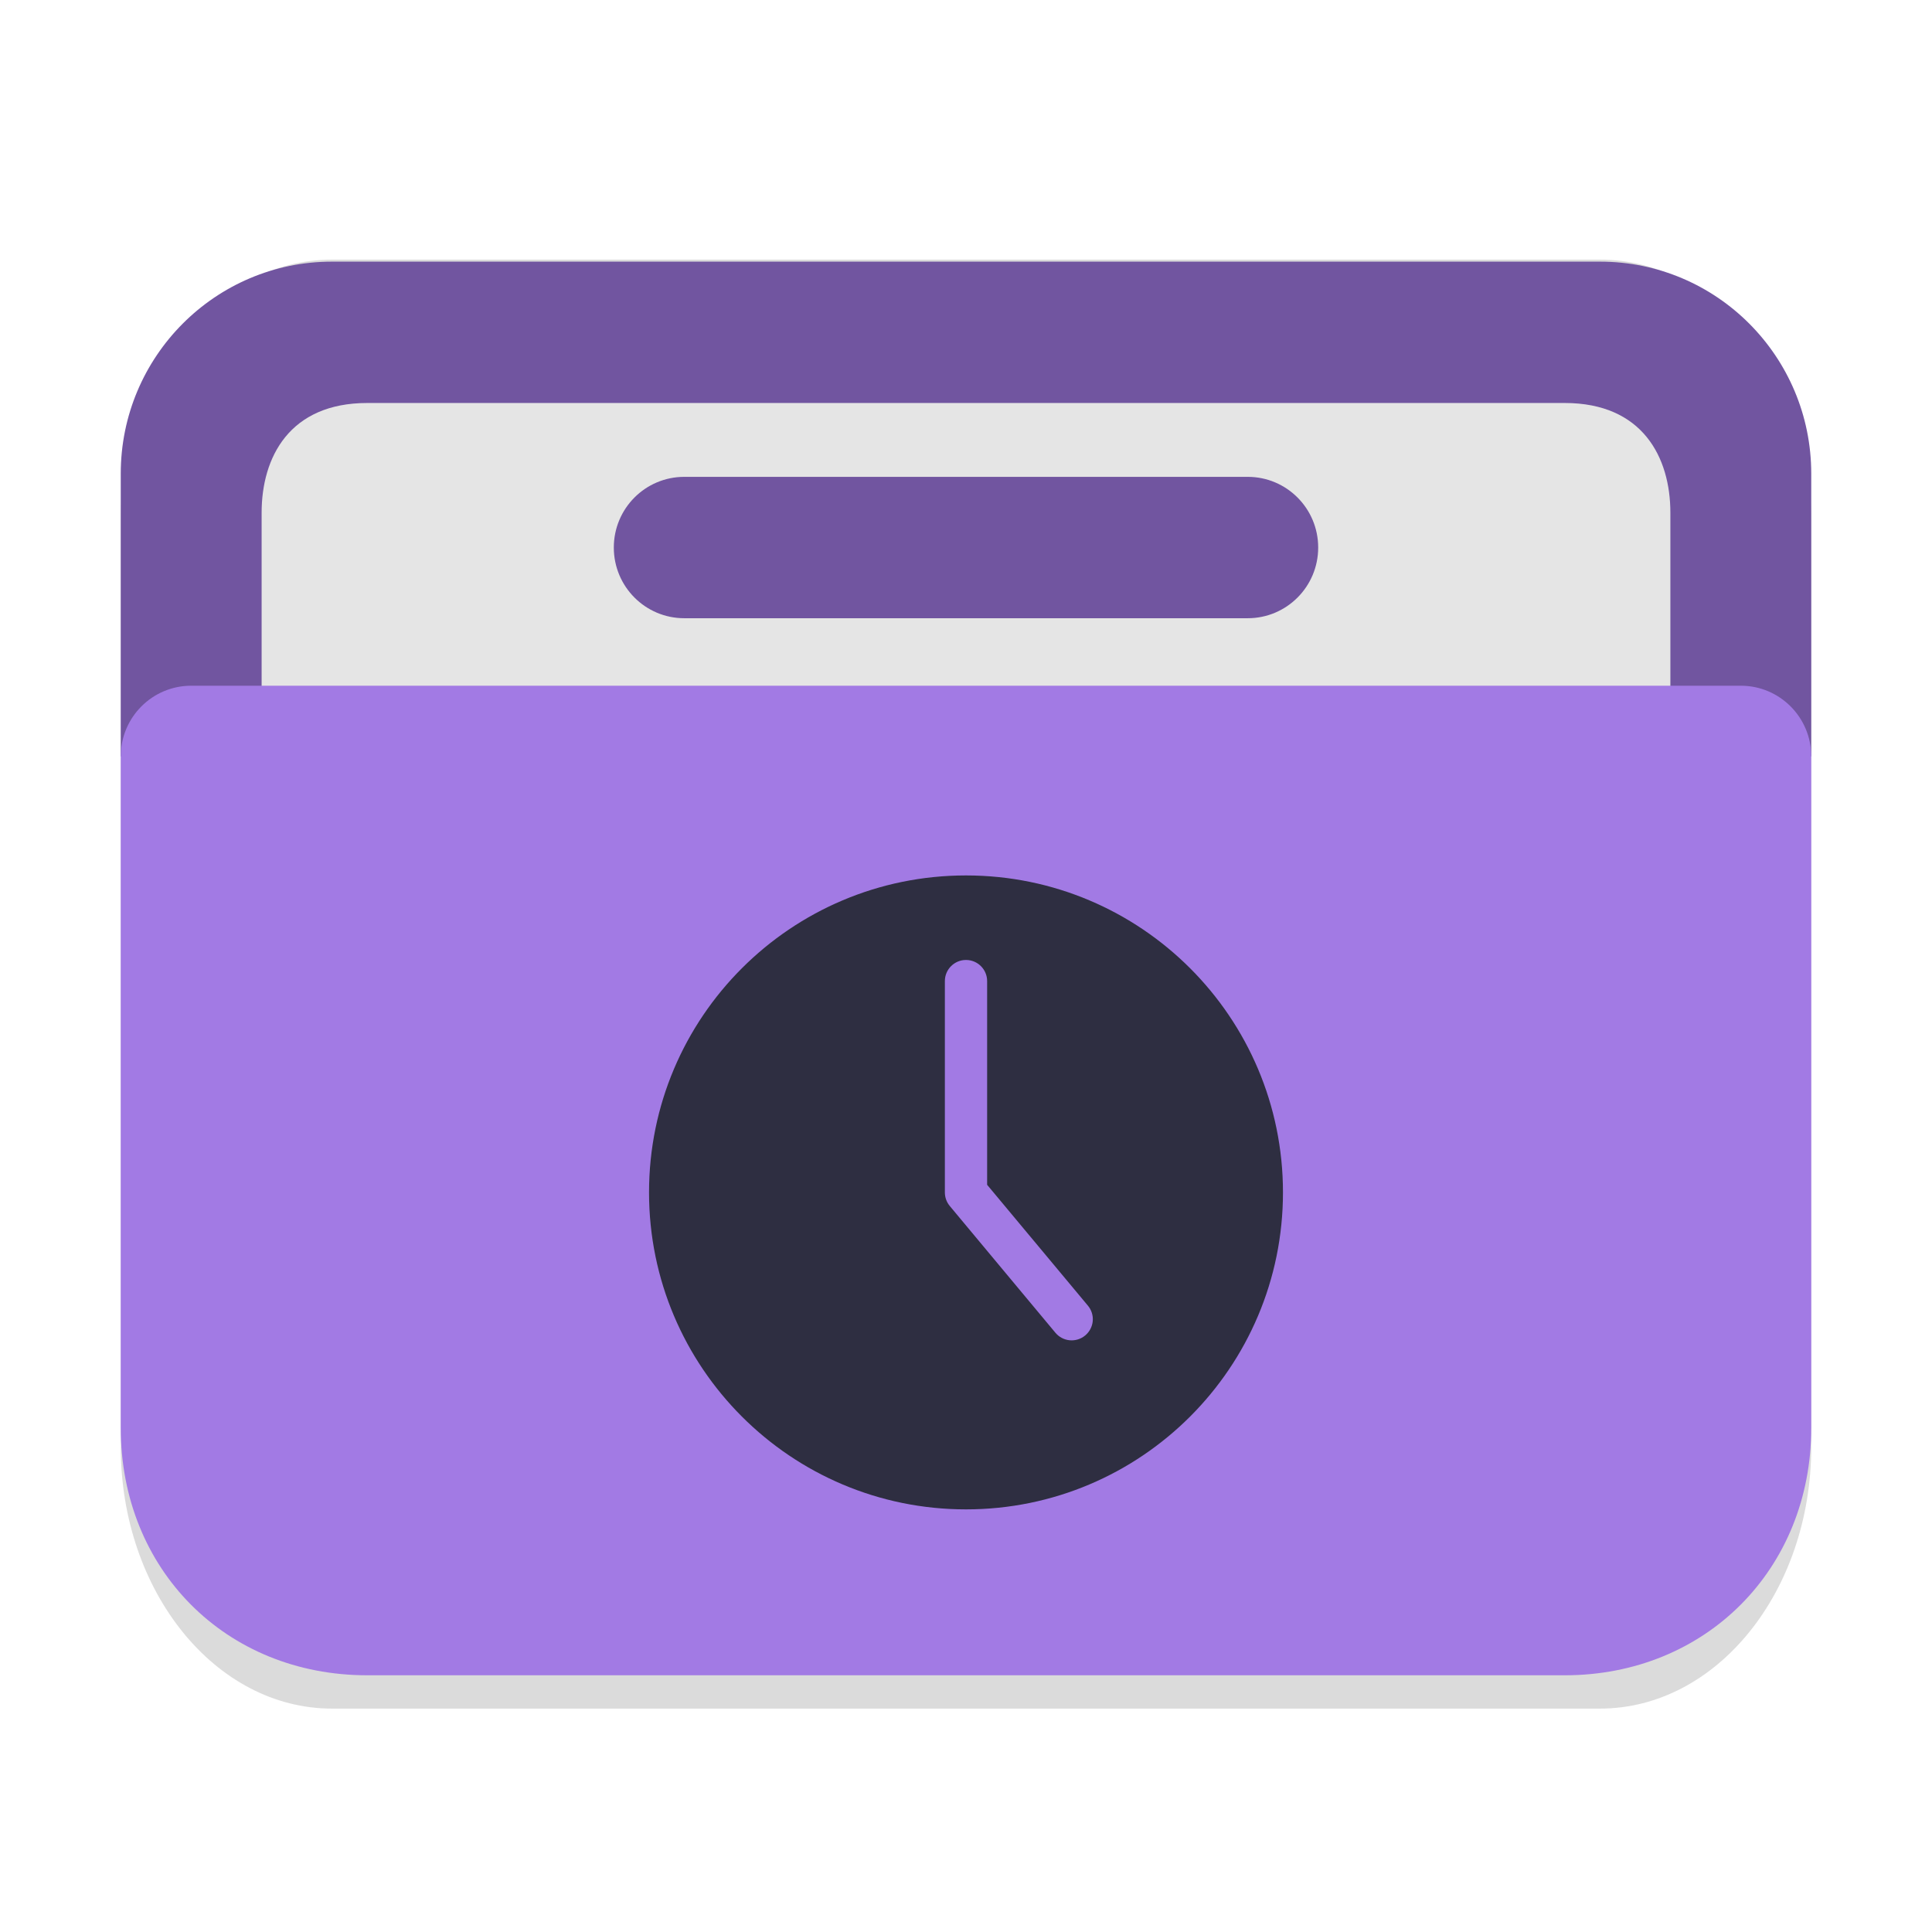
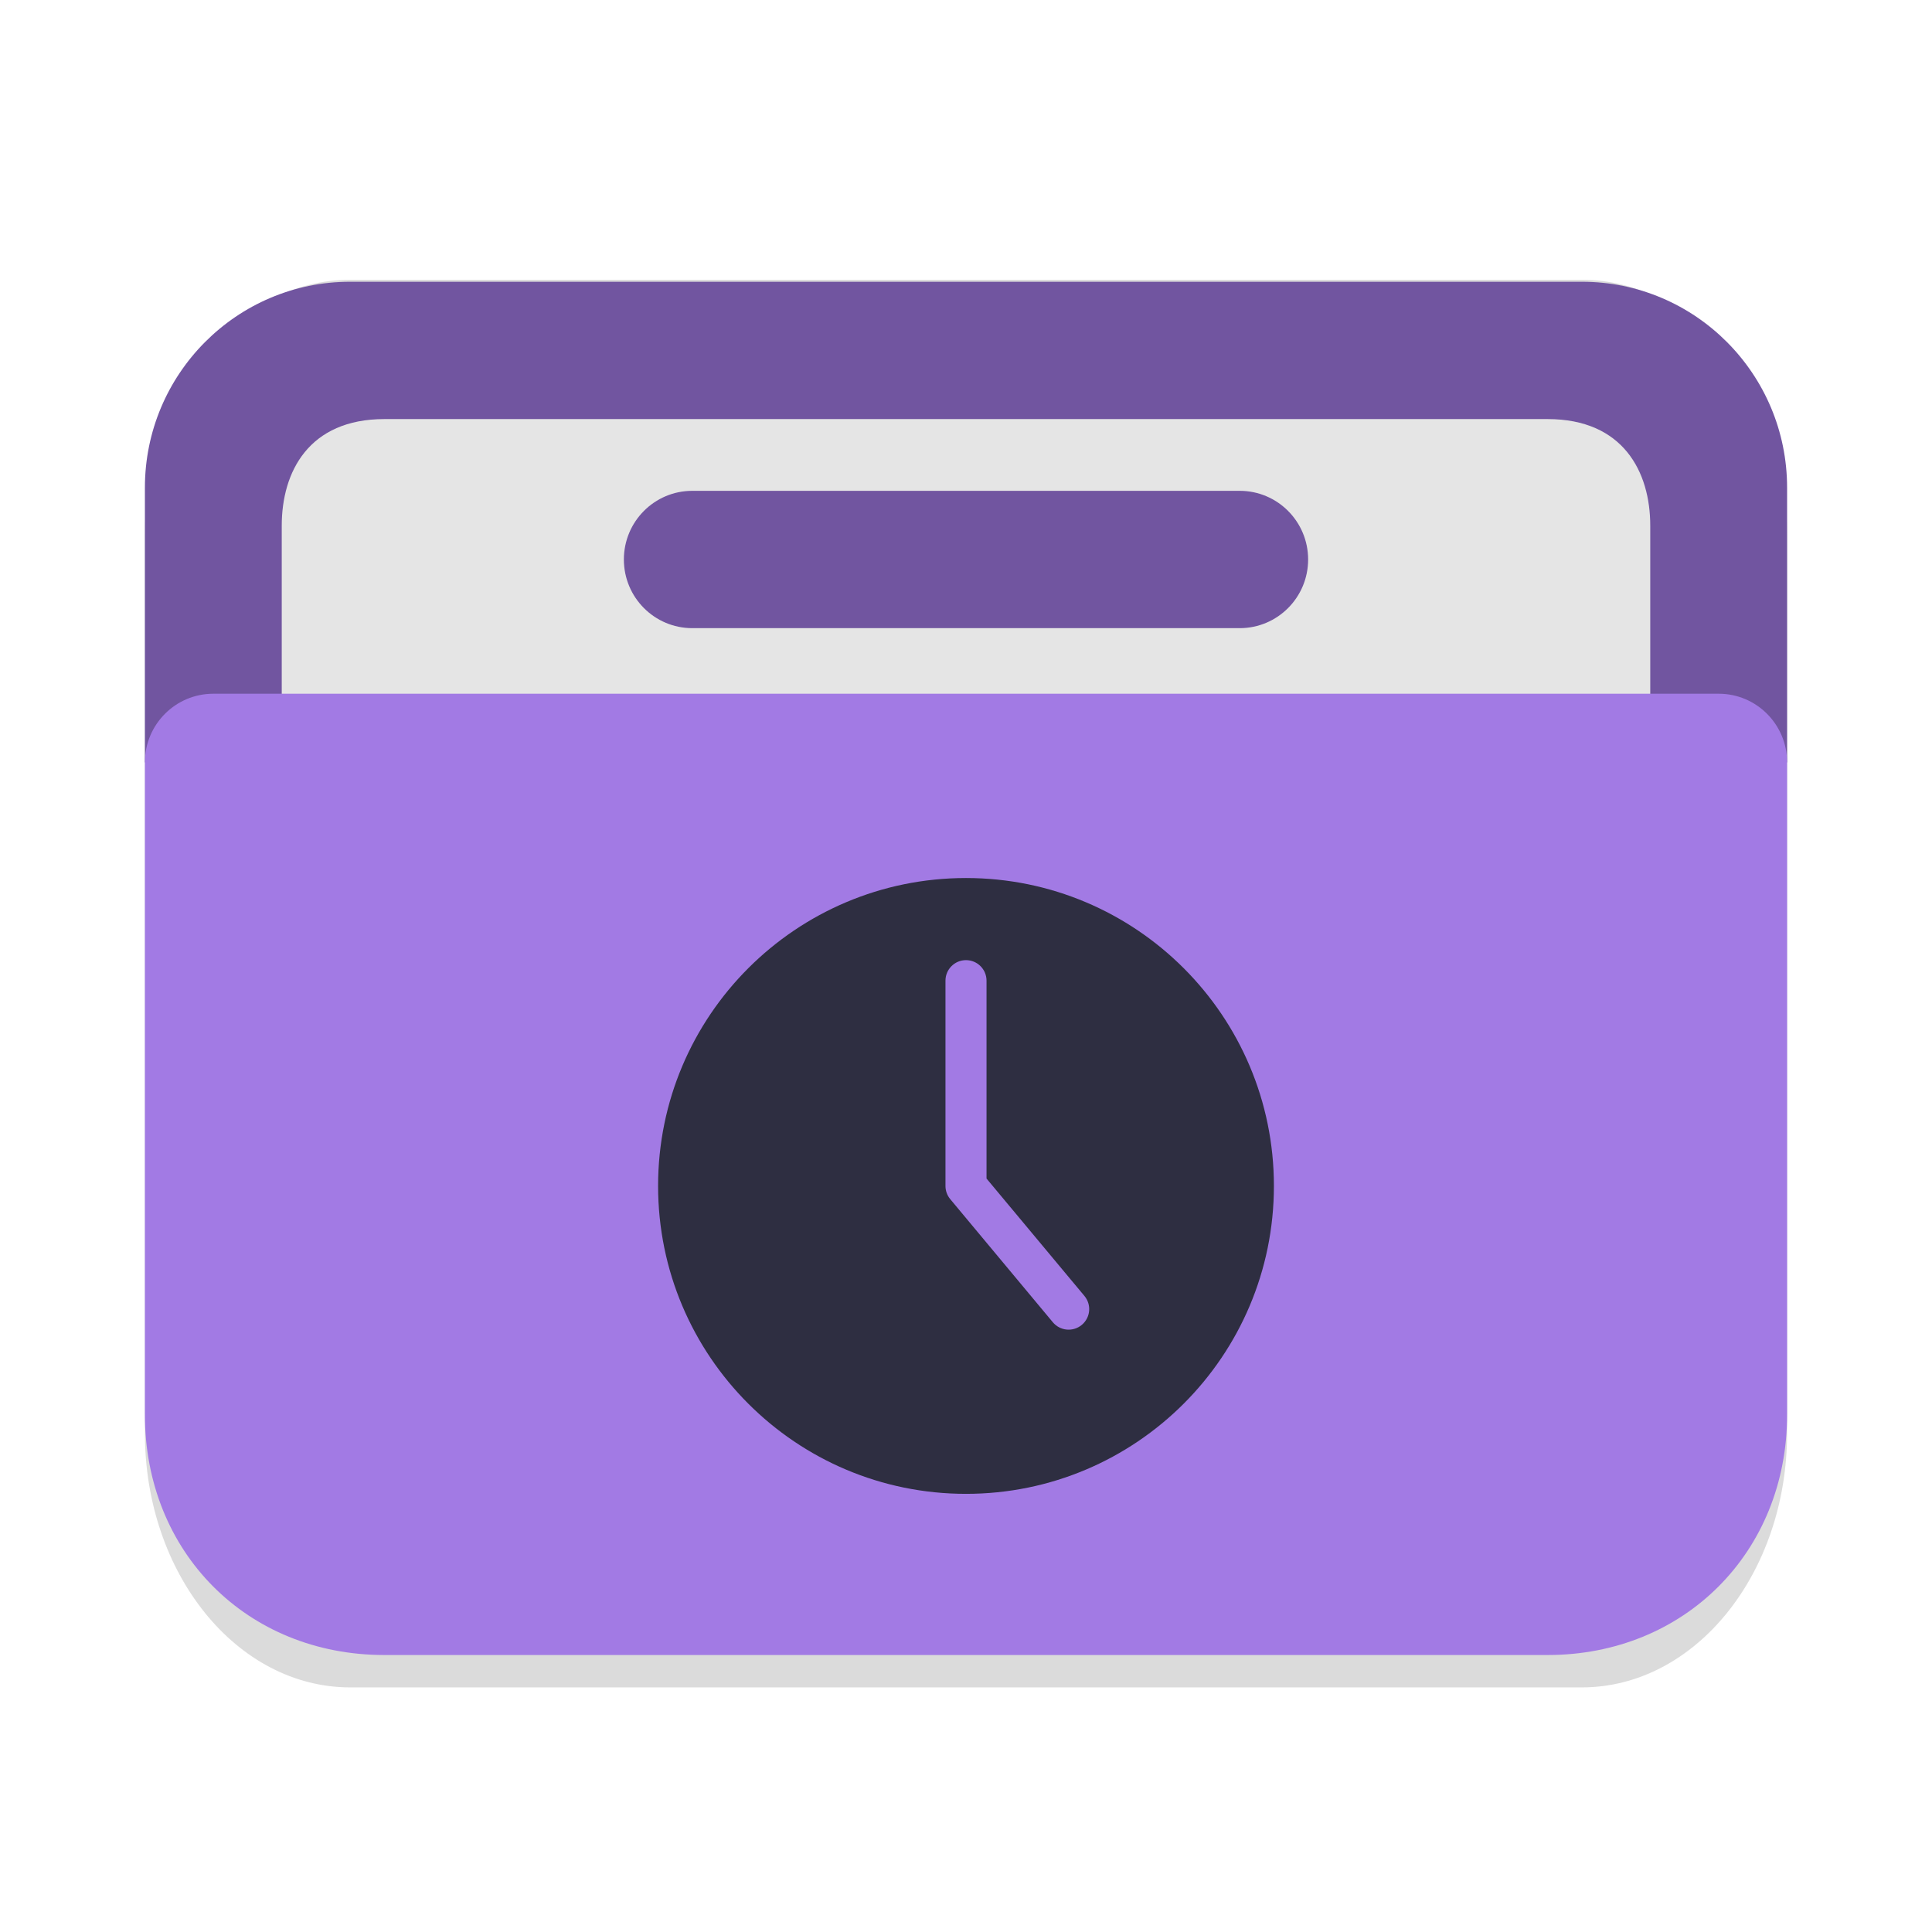
<svg xmlns="http://www.w3.org/2000/svg" width="512" height="512" viewBox="0 0 64 64" fill="none" id="svg23">
  <defs id="defs23">
    <linearGradient id="paint0_linear_328_683" x1="56" y1="34" x2="48.474" y2="8.195" gradientUnits="userSpaceOnUse">
      <stop stop-color="#2E2E41" id="stop8" />
      <stop offset="1" stop-color="#566C80" id="stop9" />
    </linearGradient>
    <linearGradient id="paint3_linear_328_683" x1="52" y1="54" x2="14.05" y2="14.053" gradientUnits="userSpaceOnUse" gradientTransform="matrix(1,0,0,0.7105263,0,12.63158)">
      <stop offset="0.296" stop-color="#71706E" id="stop14" />
      <stop offset="1" stop-color="#B9AA99" id="stop15" />
    </linearGradient>
    <linearGradient id="paint6_linear_328_683" x1="56" y1="60" x2="31.627" y2="18.218" gradientUnits="userSpaceOnUse">
      <stop offset="0.127" stop-color="#2E2E41" id="stop20" />
      <stop offset="0.877" stop-color="#566C80" id="stop21" />
    </linearGradient>
    <linearGradient id="paint7_linear_328_683" x1="40.696" y1="46" x2="40.696" y2="42" gradientUnits="userSpaceOnUse">
      <stop offset="0.341" stop-color="#2E2E41" id="stop22" />
      <stop offset="1" stop-color="#566C80" id="stop23" />
    </linearGradient>
  </defs>
-   <g id="g1">
-     <g id="g27" transform="matrix(1.166667,0,0,1.170732,-5.333334,-11.23577)">
-       <g id="g6-7-4" transform="translate(0,-2)">
-         <rect style="opacity:0.2;fill:#4d4d4d;fill-opacity:1;stroke-width:0.835" width="48" height="41" x="8" y="18.943" rx="6" ry="7.403" id="rect1-8-7" />
-         <g id="g1-9-7-4-6" transform="translate(0,-1)">
-           <path d="m 8,26 c 0,-3.314 2.686,-6 6,-6 h 36 c 3.314,0 6,2.686 6,6 v 8 H 8 Z" fill="url(#paint0_linear_328_683)" id="path1-3-5-5-5" style="fill:#7155a0;fill-opacity:1" />
-           <path d="M 12,27.105 C 12,25.536 12.791,24 15,24 h 34 c 2.209,0 3,1.536 3,3.105 V 48.158 C 52,49.728 50.209,51 48,51 H 16 c -2.209,0 -4,-1.272 -4,-2.842 z" fill="url(#paint3_linear_328_683)" id="path4-6-9-0-6" style="fill:#e5e5e5;fill-opacity:1;stroke-width:0.843" />
-           <path d="m 8,34 c 0,-1.105 0.895,-2 2,-2 h 44 c 1.105,0 2,0.895 2,2 v 19 c 0,4 -3,7 -7,7 H 15 C 10.978,60 8,57 8,53 Z" fill="url(#paint6_linear_328_683)" id="path7-0-2-3-9" style="fill:#a27ae4;fill-opacity:1" />
-           <path d="m 22,28.09 c 0,-1.105 0.895,-2 2,-2 h 16 c 1.105,0 2,0.895 2,2 0,1.105 -0.895,2 -2,2 H 24 c -1.105,0 -2,-0.895 -2,-2 z" fill="url(#paint7_linear_328_683)" id="path8-6-2-6-3" style="fill:#7155a0" />
+   <g transform="translate(32 32) scale(0.971429) translate(-32 -32)">
+     <g id="g1">
+       <g id="g27" transform="matrix(1.166667,0,0,1.170732,-5.333334,-11.23577)">
+         <g id="g6-7-4" transform="translate(0,-2)">
+           <rect style="opacity:0.2;fill:#4d4d4d;fill-opacity:1;stroke-width:0.835" width="48" height="41" x="8" y="18.943" rx="6" ry="7.403" id="rect1-8-7" />
+           <g id="g1-9-7-4-6" transform="translate(0,-1)">
+             <path d="m 8,26 c 0,-3.314 2.686,-6 6,-6 h 36 c 3.314,0 6,2.686 6,6 v 8 H 8 Z" fill="url(#paint0_linear_328_683)" id="path1-3-5-5-5" style="fill:#7155a0;fill-opacity:1" />
+             <path d="M 12,27.105 C 12,25.536 12.791,24 15,24 h 34 c 2.209,0 3,1.536 3,3.105 V 48.158 C 52,49.728 50.209,51 48,51 H 16 c -2.209,0 -4,-1.272 -4,-2.842 z" fill="url(#paint3_linear_328_683)" id="path4-6-9-0-6" style="fill:#e5e5e5;fill-opacity:1;stroke-width:0.843" />
+             <path d="m 8,34 c 0,-1.105 0.895,-2 2,-2 h 44 c 1.105,0 2,0.895 2,2 v 19 c 0,4 -3,7 -7,7 H 15 C 10.978,60 8,57 8,53 Z" fill="url(#paint6_linear_328_683)" id="path7-0-2-3-9" style="fill:#a27ae4;fill-opacity:1" />
+             <path d="m 22,28.09 c 0,-1.105 0.895,-2 2,-2 h 16 c 1.105,0 2,0.895 2,2 0,1.105 -0.895,2 -2,2 H 24 c -1.105,0 -2,-0.895 -2,-2 z" fill="url(#paint7_linear_328_683)" id="path8-6-2-6-3" style="fill:#7155a0" />
+           </g>
        </g>
      </g>
    </g>
-   </g>
-   <g id="g6-3" transform="matrix(0.7,0,0,0.7,20.8,28.3)" style="fill:#2e2e41;fill-opacity:1;stroke-width:3.324">
-     <path d="M 16,1 A 15,15 0 1 0 31,16 15,15 0 0 0 16,1 Z m 5.64,21.77 a 1,1 0 0 1 -1.41,-0.13 l -5,-6 A 1,1 0 0 1 15,16 V 6 a 1,1 0 0 1 2,0 v 9.64 l 4.77,5.72 a 1,1 0 0 1 -0.13,1.41 z" id="path4-67-6" style="fill:#2e2e41;fill-opacity:1" />
+     <g id="g6-3" transform="matrix(0.7,0,0,0.7,20.8,28.3)" style="fill:#2e2e41;fill-opacity:1;stroke-width:3.324">
+       <path d="M 16,1 A 15,15 0 1 0 31,16 15,15 0 0 0 16,1 Z m 5.64,21.77 a 1,1 0 0 1 -1.41,-0.13 l -5,-6 A 1,1 0 0 1 15,16 V 6 a 1,1 0 0 1 2,0 v 9.64 l 4.77,5.72 a 1,1 0 0 1 -0.13,1.41 z" id="path4-67-6" style="fill:#2e2e41;fill-opacity:1" />
+     </g>
  </g>
</svg>
